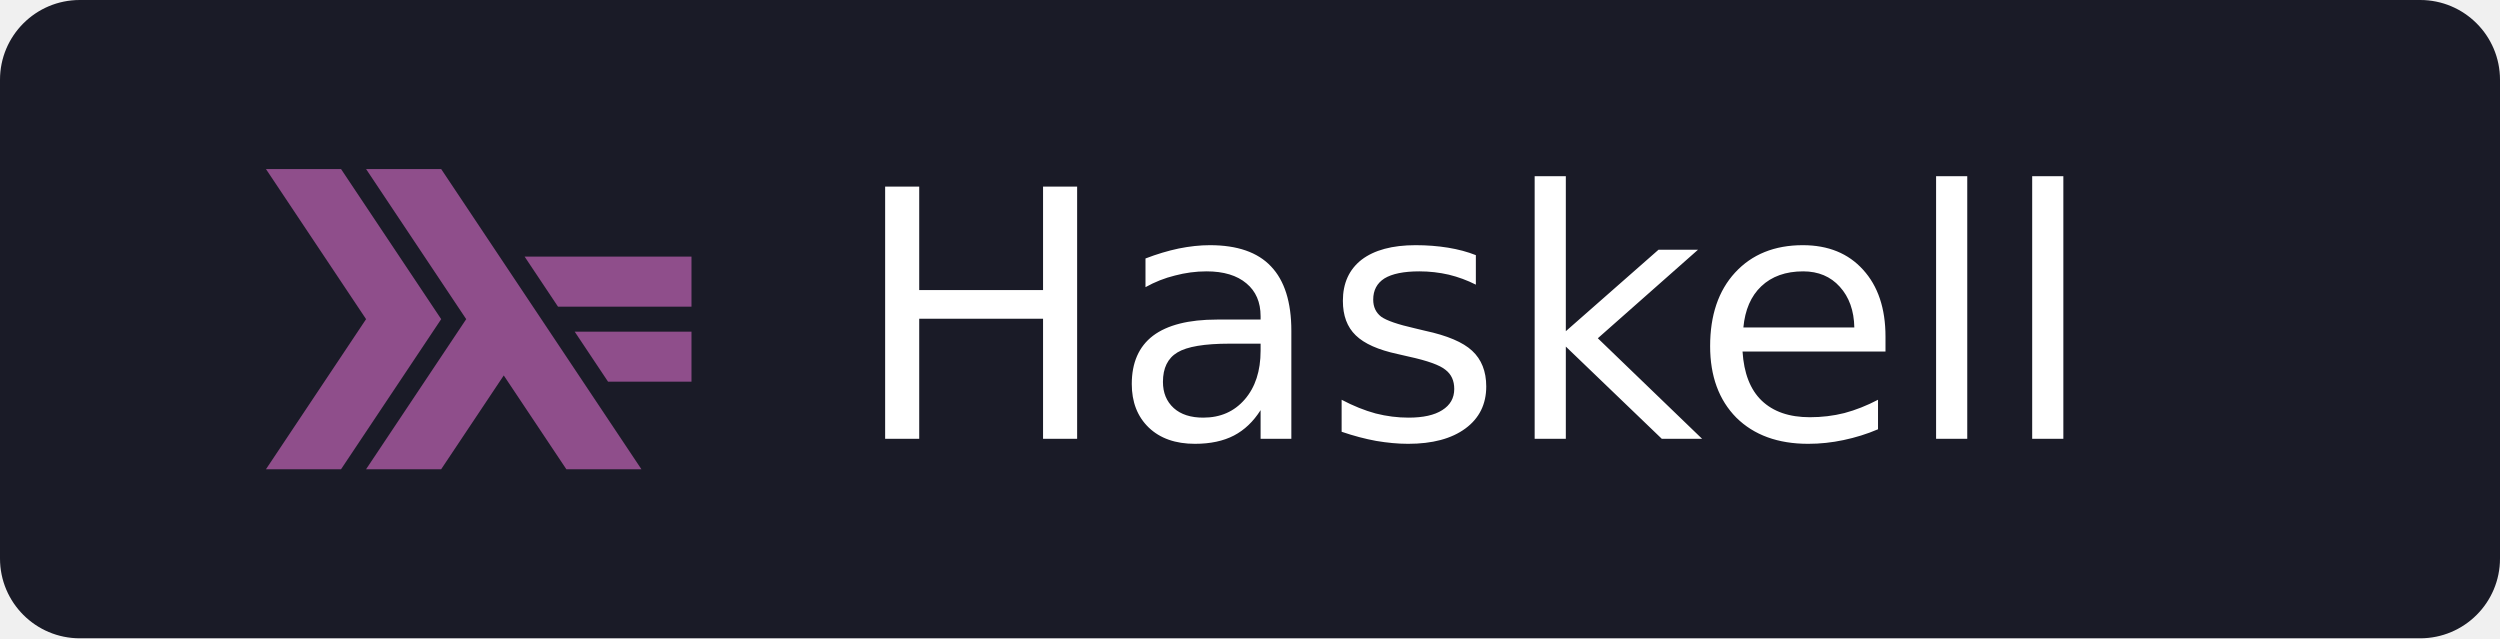
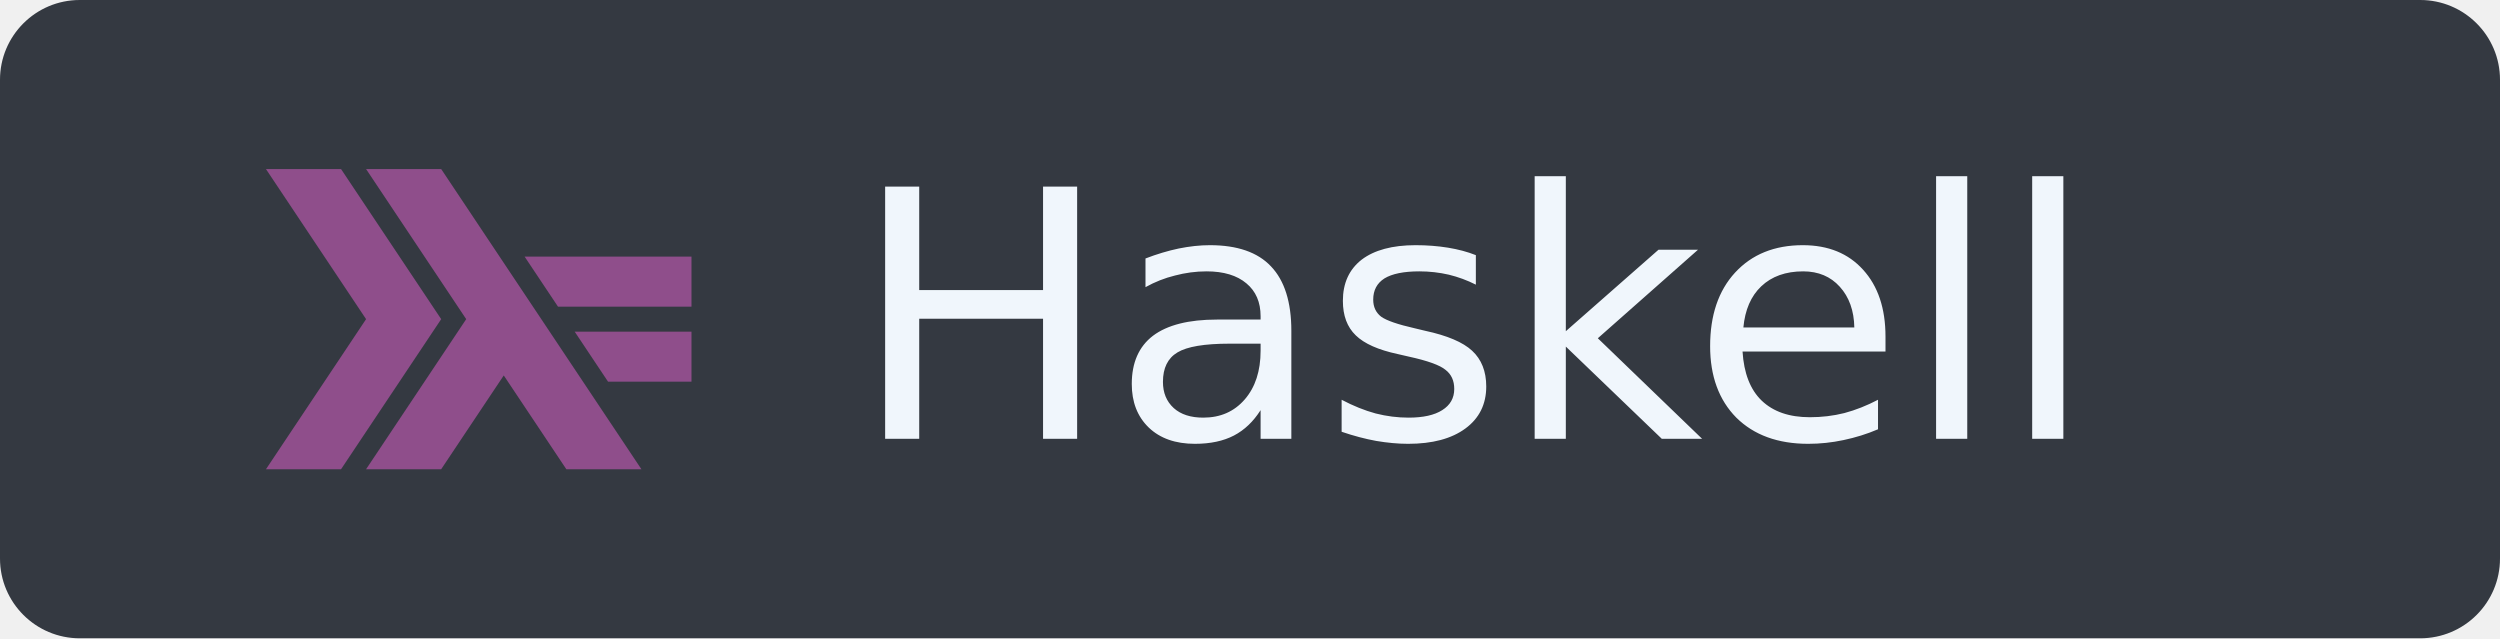
<svg xmlns="http://www.w3.org/2000/svg" width="94" height="24" viewBox="0 0 94 24" role="img" aria-label="Haskell">
-   <rect width="94" height="24" rx="3" fill="#1a1b27" />
+   <rect width="94" height="24" rx="3" fill="#343941" />
  <svg x="10" y="4" width="16" height="16" viewBox="0 0 24 24">
    <path fill="#8f4e8b" d="M0 3.535L5.647 12 0 20.465h4.235L9.883 12 4.235 3.535zm5.647 0L11.294 12l-5.647 8.465h4.235l3.53-5.29 3.53 5.29h4.234L9.883 3.535zm8.941 4.938l1.883 2.822H24V8.473zm2.824 4.232l1.882 2.822H24v-2.822z" />
  </svg>
-   <text x="32" y="16.5" font-family="Verdana,Geneva,DejaVu Sans,sans-serif" font-size="13" fill="#fff">Haskell</text>
+   <text x="32" y="16.5" font-family="Verdana,Geneva,DejaVu Sans,sans-serif" font-size="13" fill="#f0f6fc">Haskell</text>
</svg>
